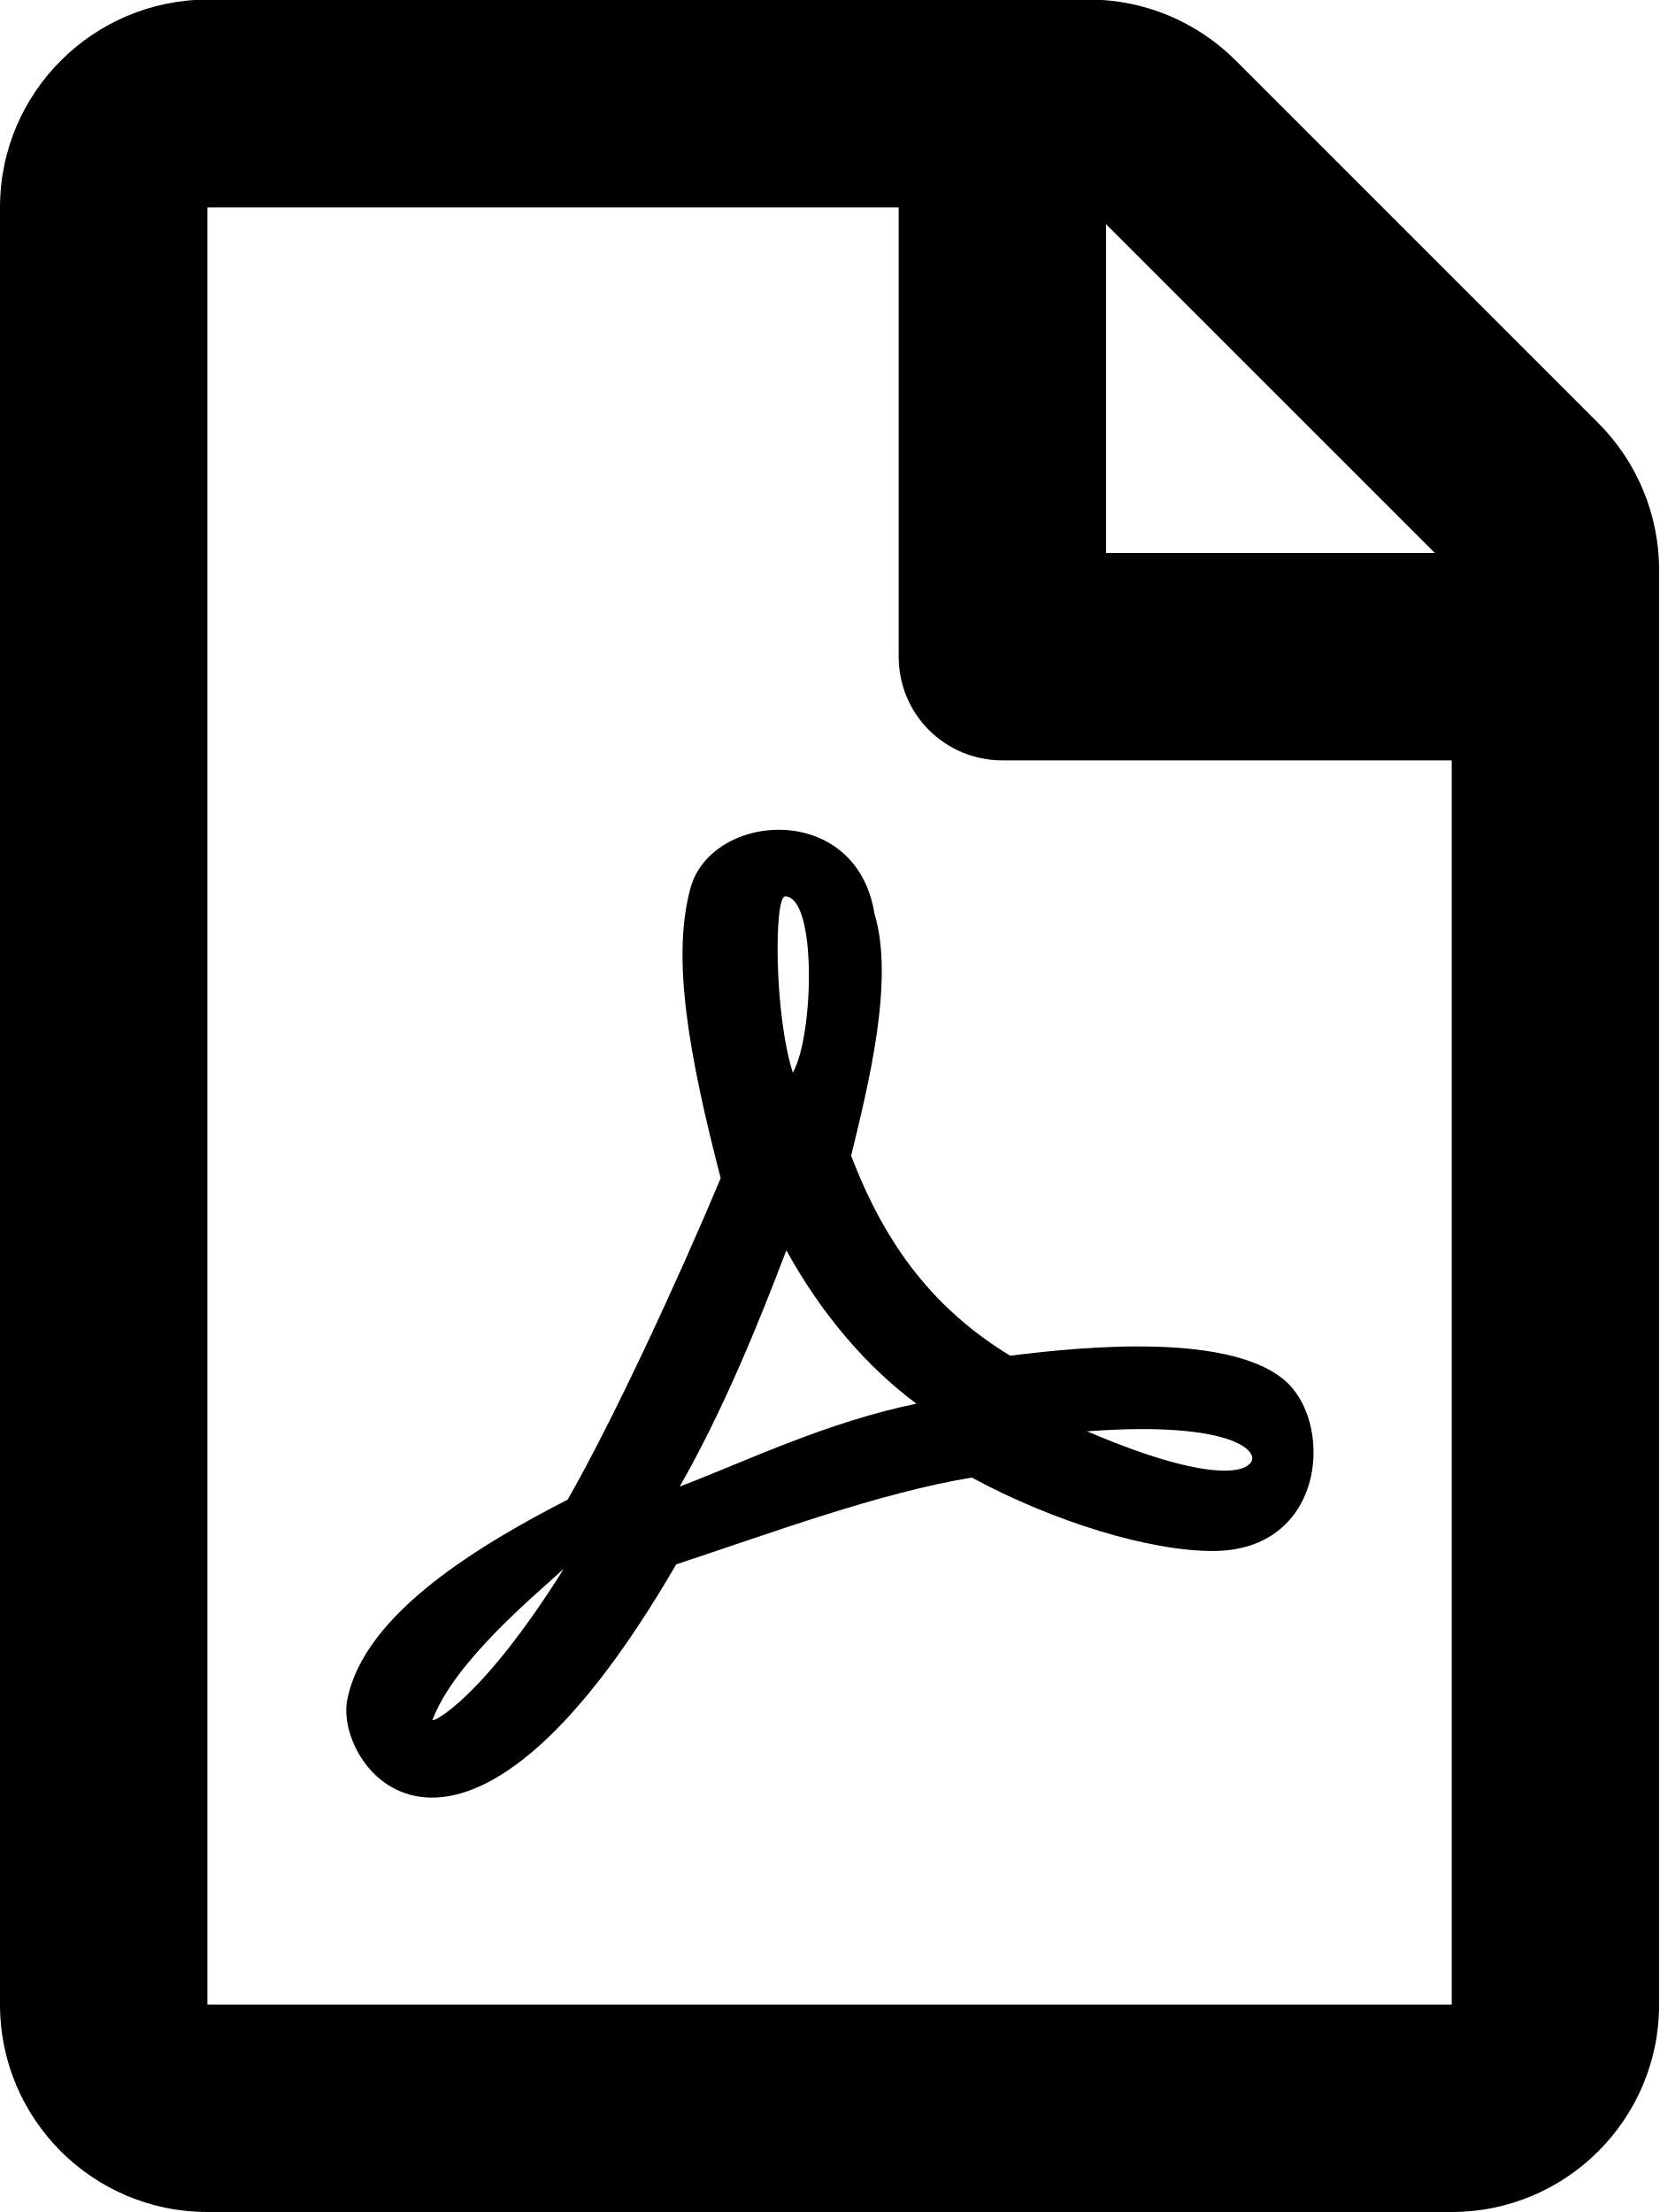
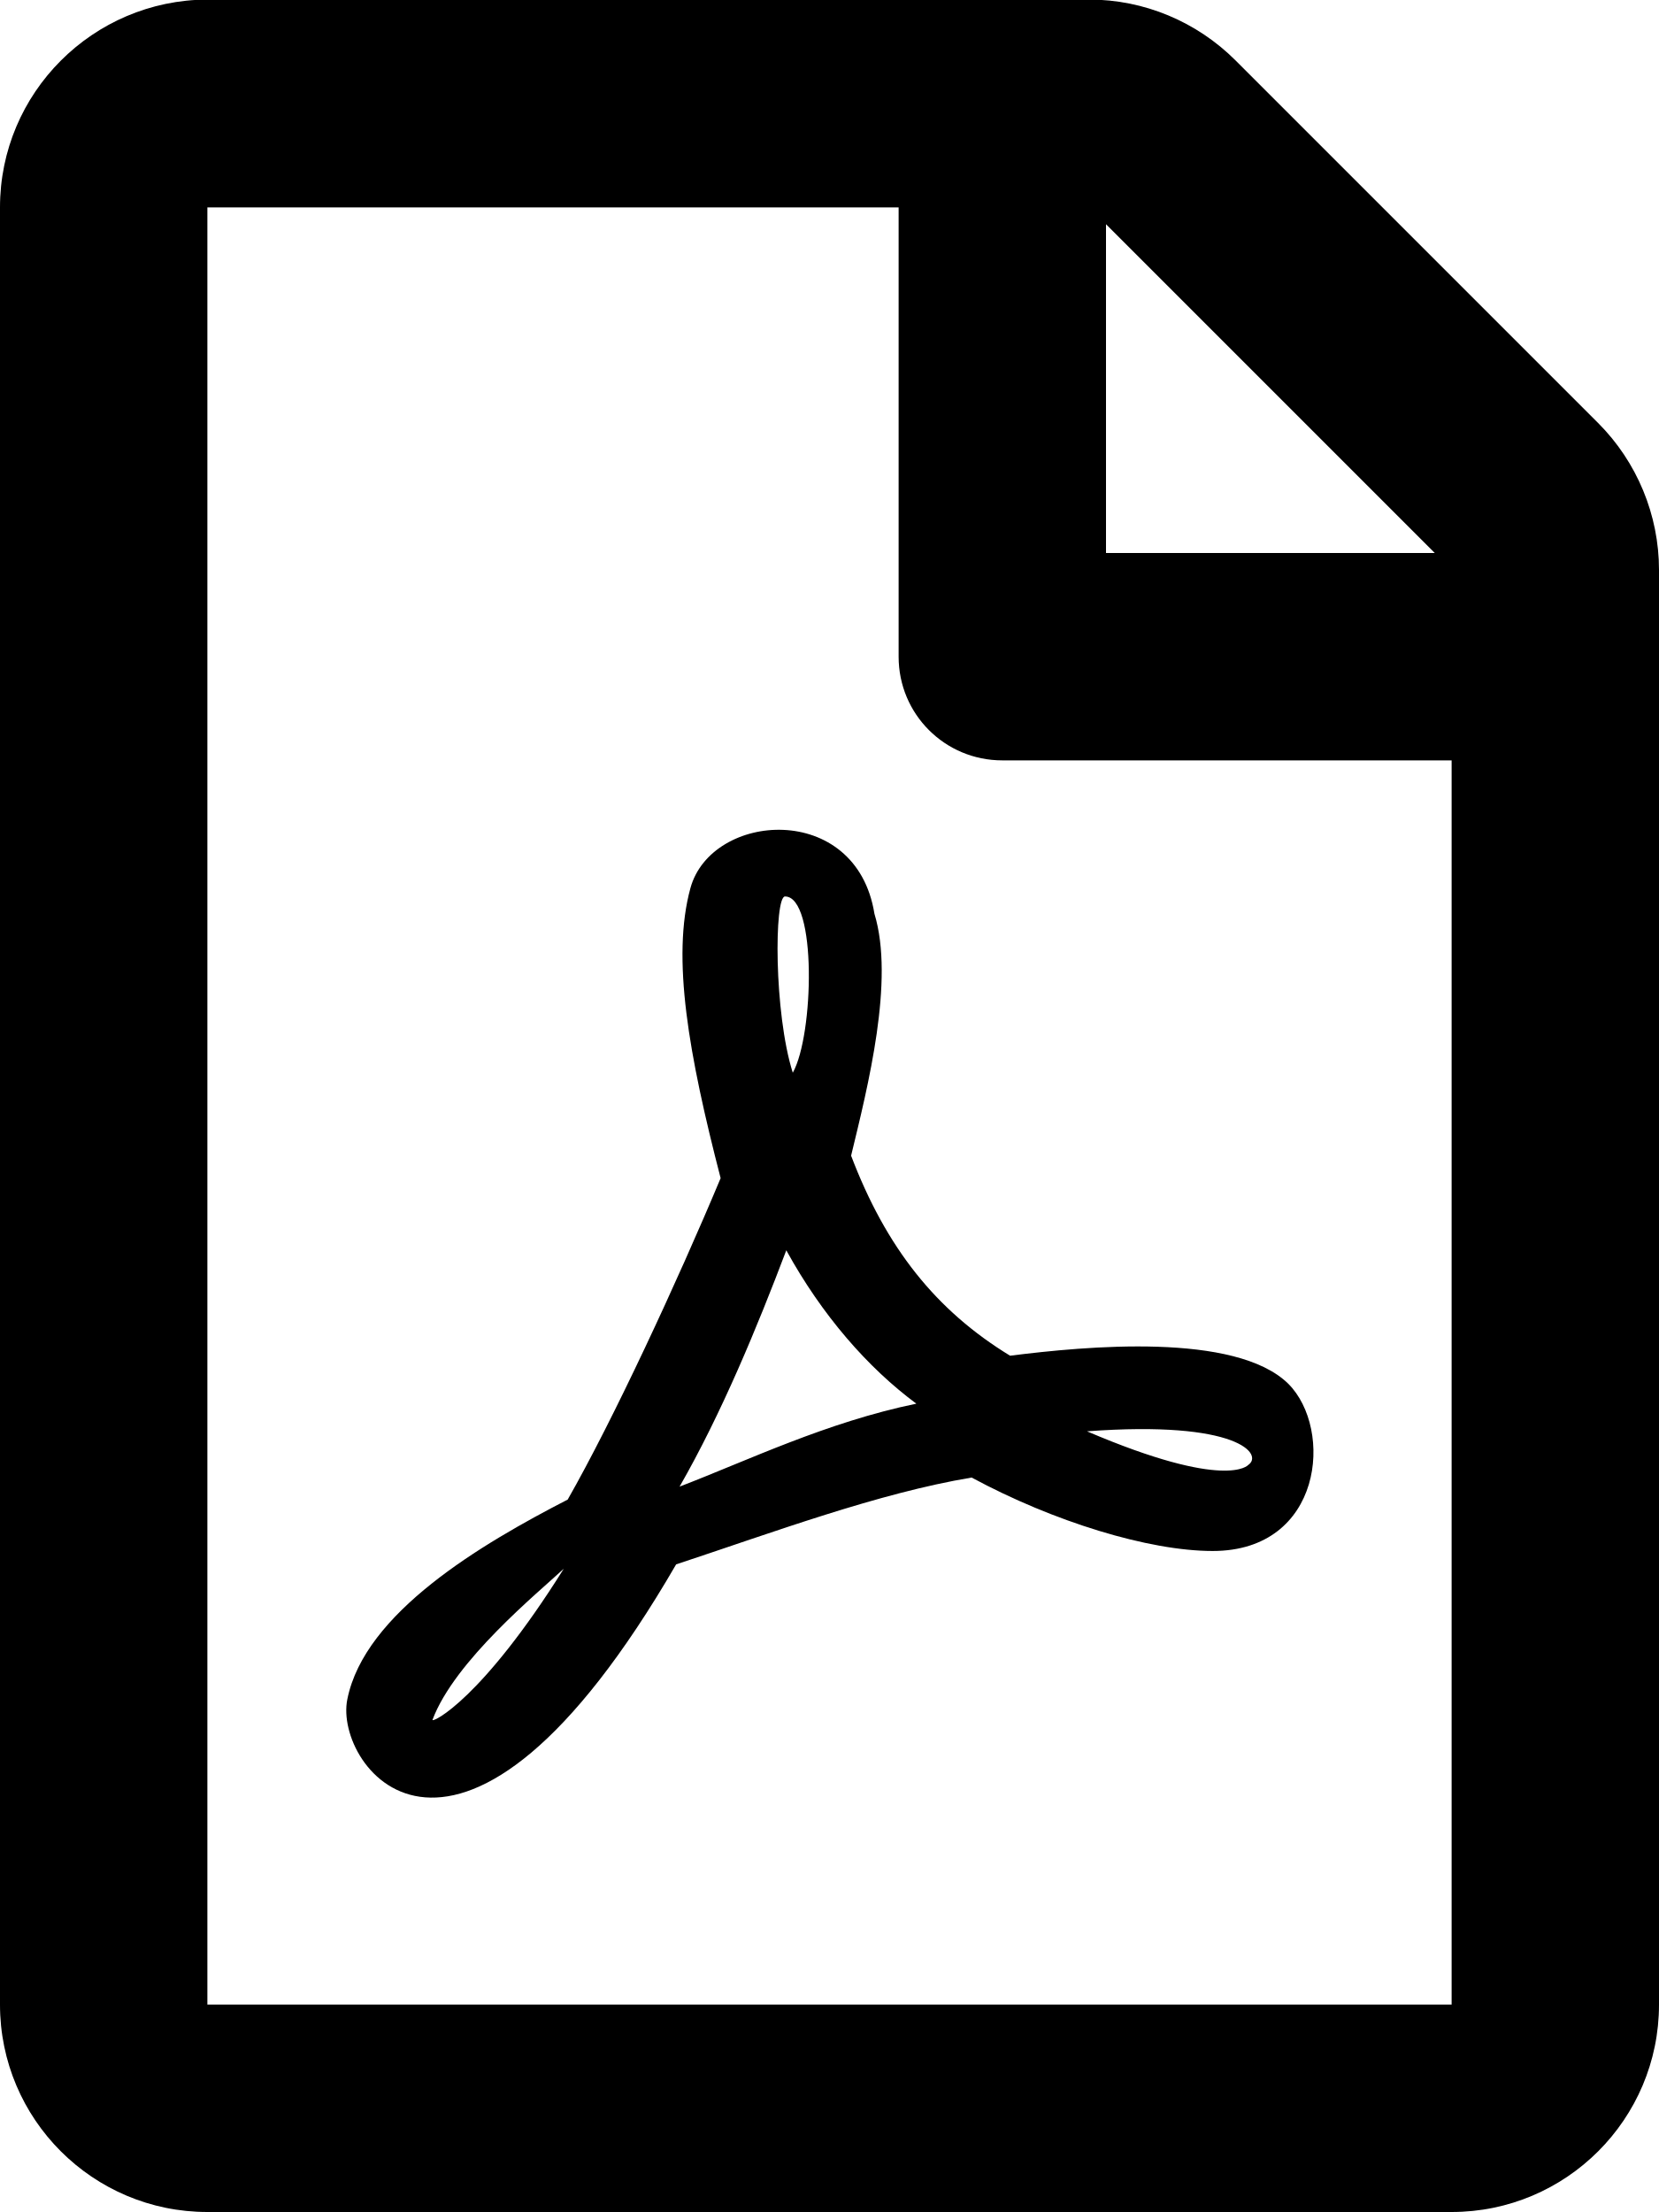
- <svg xmlns="http://www.w3.org/2000/svg" width="22" aria-hidden="true" focusable="false" data-prefix="far" data-icon="file-pdf" class="svg-inline--fa fa-file-pdf fa-w-12" role="img" viewBox="0 0 384 512">
+ <svg xmlns="http://www.w3.org/2000/svg" width="16" aria-hidden="true" focusable="false" data-prefix="far" data-icon="file-pdf" class="svg-inline--fa fa-file-pdf fa-w-12" role="img" viewBox="0 0 384 512">
  <path fill="currentColor" d="M369.9 97.9L286 14C277 5 264.8-.1 252.1-.1H48C21.5 0 0 21.5 0 48v416c0 26.5 21.5 48 48 48h288c26.5 0 48-21.5 48-48V131.9c0-12.7-5.1-25-14.1-34zM332.1 128H256V51.9l76.1 76.1zM48 464V48h160v104c0 13.3 10.7 24 24 24h104v288H48zm250.2-143.7c-12.2-12-47-8.7-64.4-6.5-17.2-10.5-28.7-25-36.8-46.3 3.9-16.1 10.1-40.6 5.4-56-4.2-26.2-37.8-23.6-42.6-5.9-4.4 16.1-.4 38.5 7 67.1-10 23.9-24.9 56-35.4 74.4-20 10.3-47 26.2-51 46.2-3.3 15.8 26 55.2 76.1-31.2 22.4-7.4 46.8-16.5 68.4-20.1 18.9 10.2 41 17 55.8 17 25.5 0 28-28.2 17.5-38.7zm-198.1 77.8c5.1-13.7 24.5-29.5 30.4-35-19 30.3-30.4 35.7-30.4 35zm81.6-190.6c7.4 0 6.7 32.1 1.8 40.8-4.4-13.9-4.3-40.8-1.8-40.8zm-24.4 136.6c9.7-16.9 18-37 24.7-54.7 8.3 15.1 18.9 27.2 30.1 35.5-20.8 4.3-38.9 13.1-54.8 19.2zm131.6-5s-5 6-37.3-7.8c35.1-2.6 40.9 5.4 37.3 7.8z" />
</svg>
